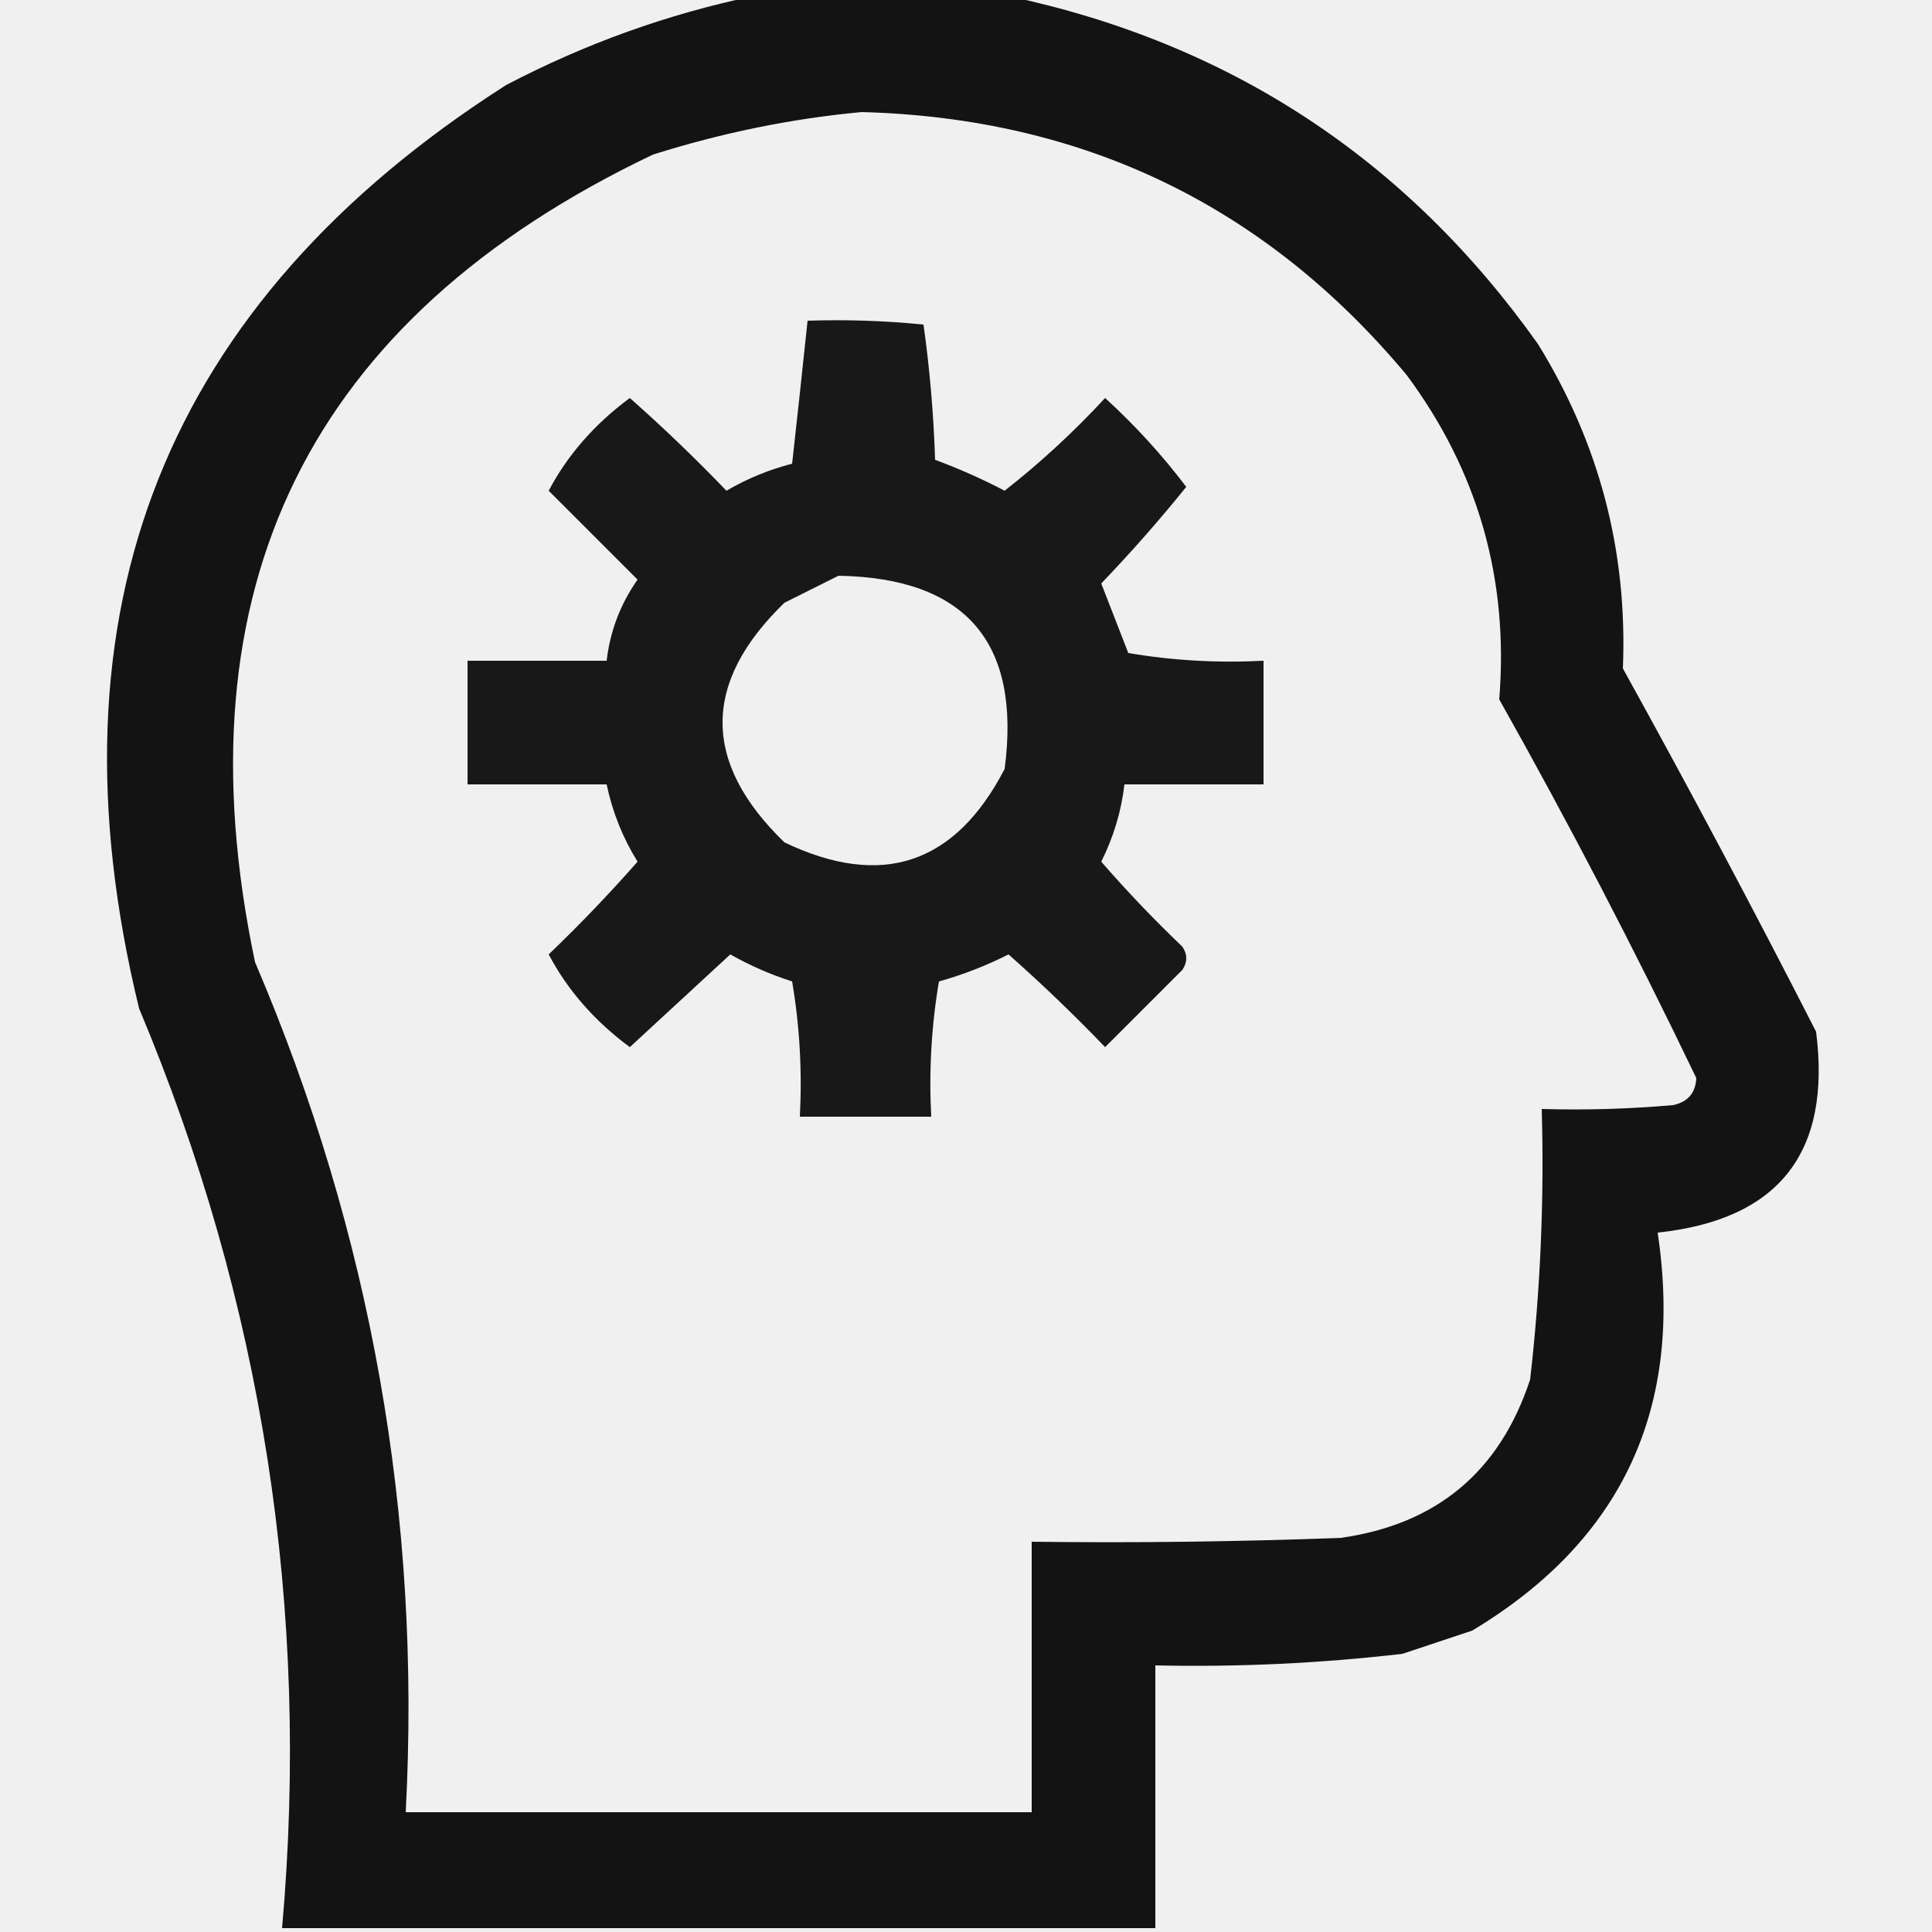
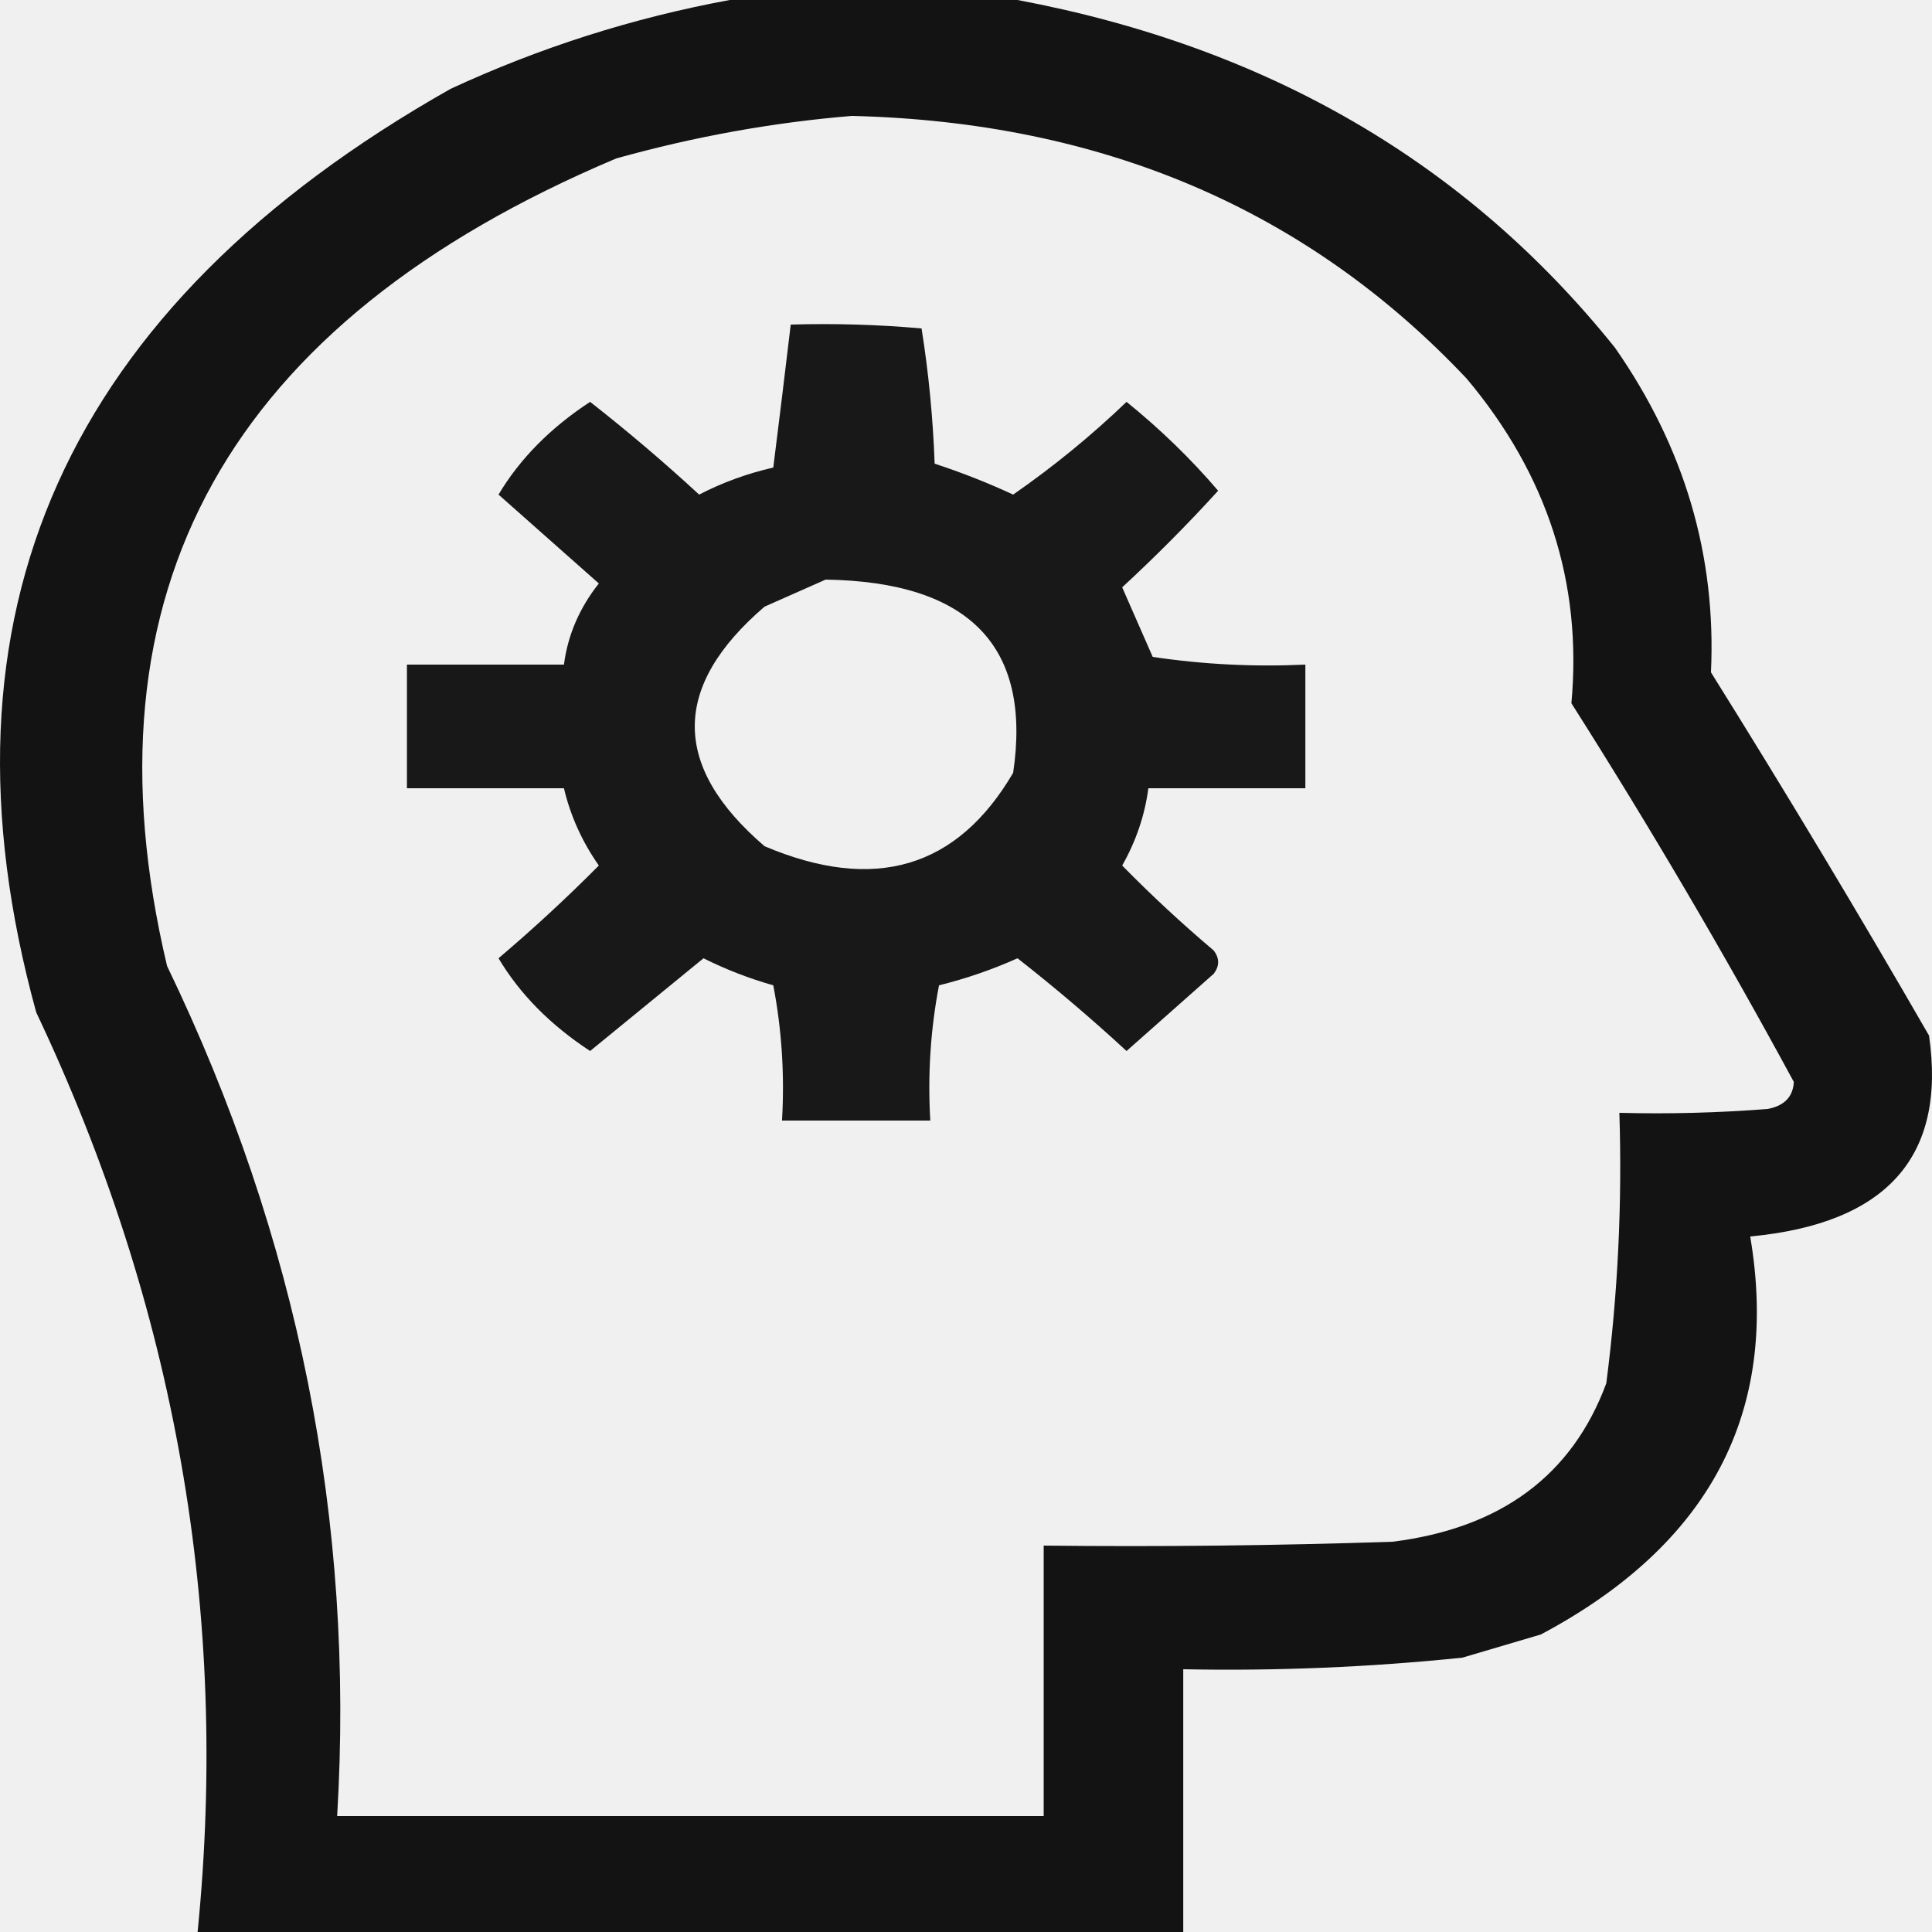
- <svg xmlns="http://www.w3.org/2000/svg" version="1.1" width="250" height="250" style="clip-rule:evenodd;fill-rule:evenodd;image-rendering:optimizeQuality;shape-rendering:geometricPrecision;text-rendering:geometricPrecision" id="svg2">
+ <svg xmlns="http://www.w3.org/2000/svg" version="1.1" width="80" height="80" style="clip-rule:evenodd;fill-rule:evenodd;image-rendering:optimizeQuality;shape-rendering:geometricPrecision;text-rendering:geometricPrecision" id="svg2">
  <defs id="defs2">
    <clipPath clipPathUnits="userSpaceOnUse" id="clipPath3">
      <path id="path3" style="fill:#ffffff;fill-opacity:0.988" d="M -130.58,-72.561 V 306.041 H 289.906 V -72.561 Z M 72.529,65.076 h 79.559 V 128.373 H 72.529 Z" />
    </clipPath>
  </defs>
-   <g id="g1" clip-path="url(#clipPath3)">
+   <g id="g1" clip-path="url(#clipPath3)" transform="matrix(0.3611831,0,0,0.32,-5.001242,0.1600004)">
    <path style="opacity:0.918" fill="#000000" d="m 97.5,-0.5 c 11,0 22,0 33,0 28.681,6.091 51.514,21.091 68.5,45 7.957,12.873 11.624,26.873 11,42 8.618,15.571 16.951,31.238 25,47 2.005,15.663 -4.828,24.329 -20.5,26 3.405,22.681 -4.595,39.848 -24,51.5 -3,1 -6,2 -9,3 -10.63,1.238 -21.297,1.738 -32,1.5 0,11.333 0,22.667 0,34 -37.667,0 -75.333,0 -113,0 C 40.155,208.245 33.988,168.578 18,130.5 5.467,79.054 21.3,39.221 65.5,11 75.743,5.644 86.41,1.811 97.5,-0.5 Z m 14,15 c 28.712,0.774 52.212,12.107 70.5,34 9.258,12.446 13.258,26.446 12,42 9.028,16.055 17.528,32.389 25.5,49 -0.09,1.925 -1.09,3.092 -3,3.5 -5.657,0.499 -11.324,0.666 -17,0.5 0.332,11.71 -0.168,23.376 -1.5,35 -3.909,11.908 -12.076,18.742 -24.5,20.5 -13.329,0.5 -26.663,0.667 -40,0.5 0,11.667 0,23.333 0,35 -27,0 -54,0 -81,0 C 54.523,196.307 48.023,159.64 33,124.5 22.817,76.035 39.983,41.202 84.5,20 c 8.947,-2.822 17.947,-4.656 27,-5.5 z m -3,60 c 16.483,0.292 23.65,8.626 21.5,25 -6.411,12.359 -15.911,15.526 -28.5,9.5 -10.667,-10.333 -10.667,-20.667 0,-31 2.425,-1.213 4.759,-2.379 7,-3.5 z" id="path1" />
  </g>
-   <g id="g2">
+   <g id="g2" transform="matrix(0.3611831,0,0,0.32,-5.001242,0.1600004)">
    <path style="opacity:0.897" fill="#000000" d="m 104.5,41.5 c 5.011,-0.166 10.011,7e-4 15,0.5 0.81,5.751 1.31,11.585 1.5,17.5 3.083,1.139 6.083,2.473 9,4 4.634,-3.632 8.967,-7.632 13,-12 3.882,3.546 7.382,7.379 10.5,11.5 -3.467,4.303 -7.134,8.47 -11,12.5 1.167,3 2.333,6 3.5,9 5.741,0.975 11.575,1.308 17.5,1 0,5.333 0,10.667 0,16 -6,0 -12,0 -18,0 -0.405,3.487 -1.405,6.82 -3,10 3.318,3.818 6.818,7.485 10.5,11 0.667,1 0.667,2 0,3 -3.333,3.333 -6.667,6.667 -10,10 -4.015,-4.182 -8.182,-8.182 -12.5,-12 -2.882,1.461 -5.882,2.627 -9,3.5 -0.975,5.741 -1.308,11.575 -1,17.5 -5.667,0 -11.333,0 -17,0 0.308,-5.925 -0.025,-11.759 -1,-17.5 -2.784,-0.892 -5.45,-2.058 -8,-3.5 -4.333,4 -8.667,8 -13,12 -4.554,-3.367 -8.054,-7.367 -10.5,-12 4.016,-3.848 7.849,-7.848 11.5,-12 -1.921,-3.096 -3.254,-6.43 -4,-10 -6,0 -12,0 -18,0 0,-5.333 0,-10.667 0,-16 6,0 12,0 18,0 0.444,-3.832 1.778,-7.332 4,-10.5 -3.833,-3.833 -7.667,-7.667 -11.5,-11.5 2.446,-4.633 5.946,-8.633 10.5,-12 4.318,3.818 8.485,7.818 12.5,12 2.655,-1.553 5.488,-2.72 8.5,-3.5 0.686,-6.165 1.353,-12.332 2,-18.5 z m 4,33 c -2.241,1.121 -4.575,2.287 -7,3.5 -10.667,10.333 -10.667,20.667 0,31 12.589,6.026 22.089,2.859 28.5,-9.5 2.15,-16.374 -5.017,-24.708 -21.5,-25 z" id="path2" />
  </g>
</svg>
